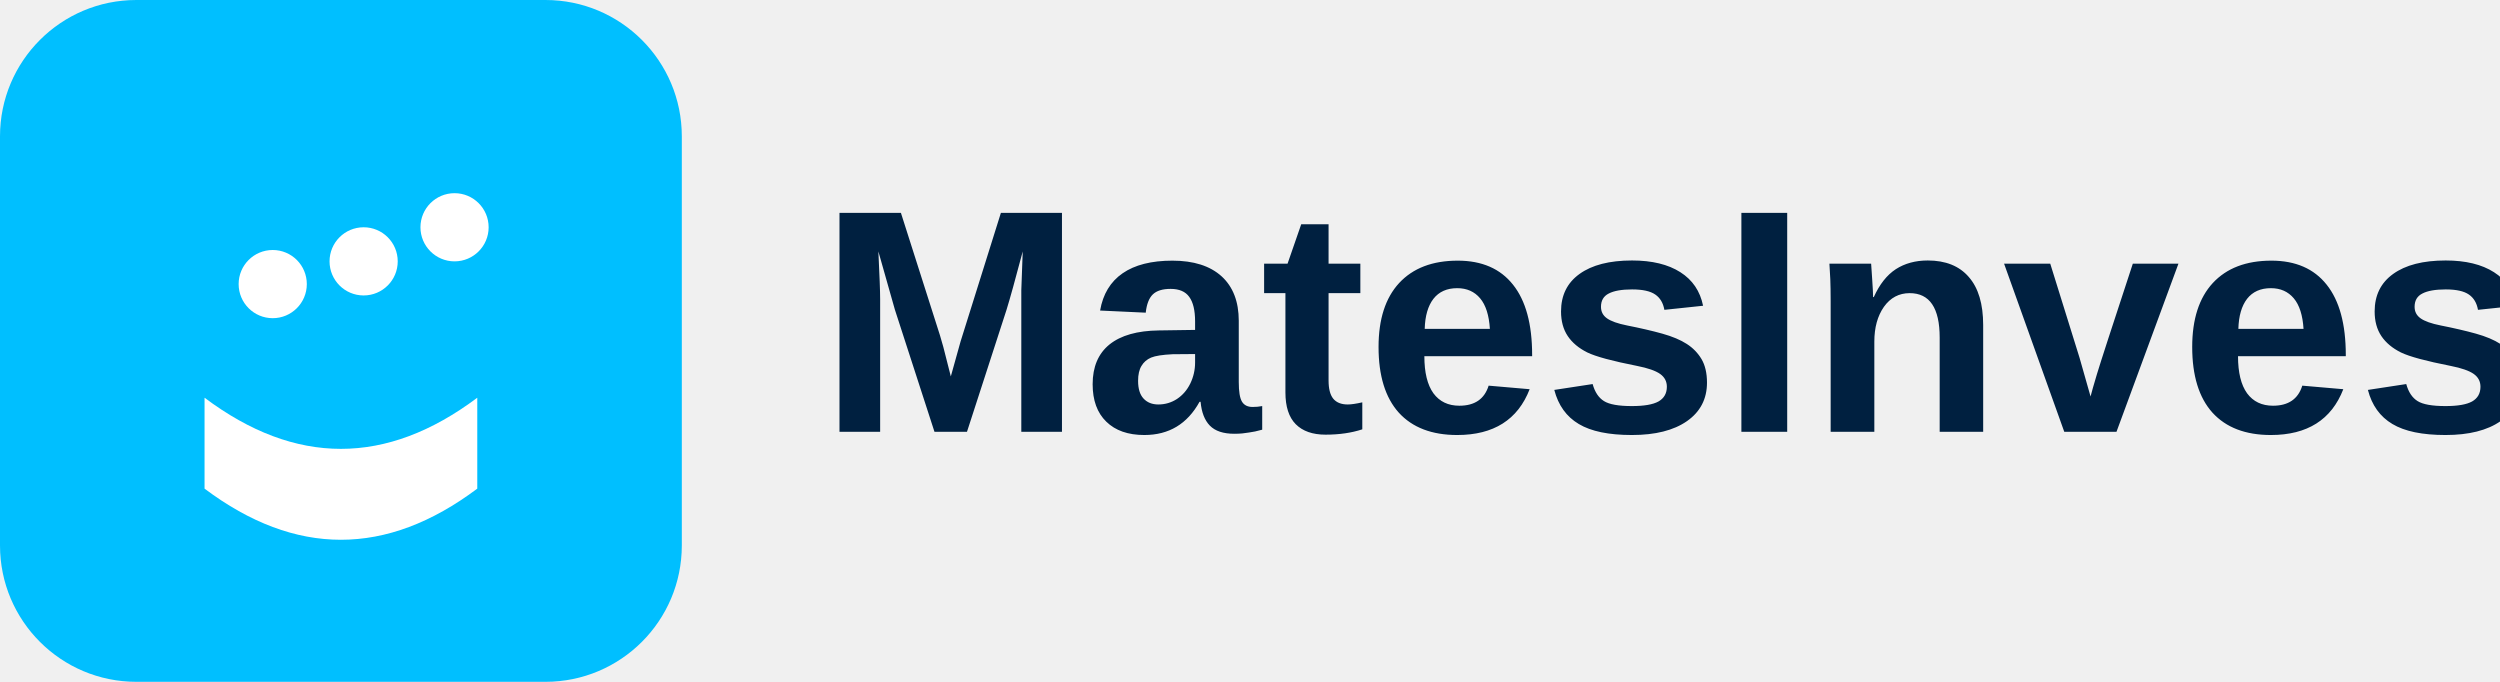
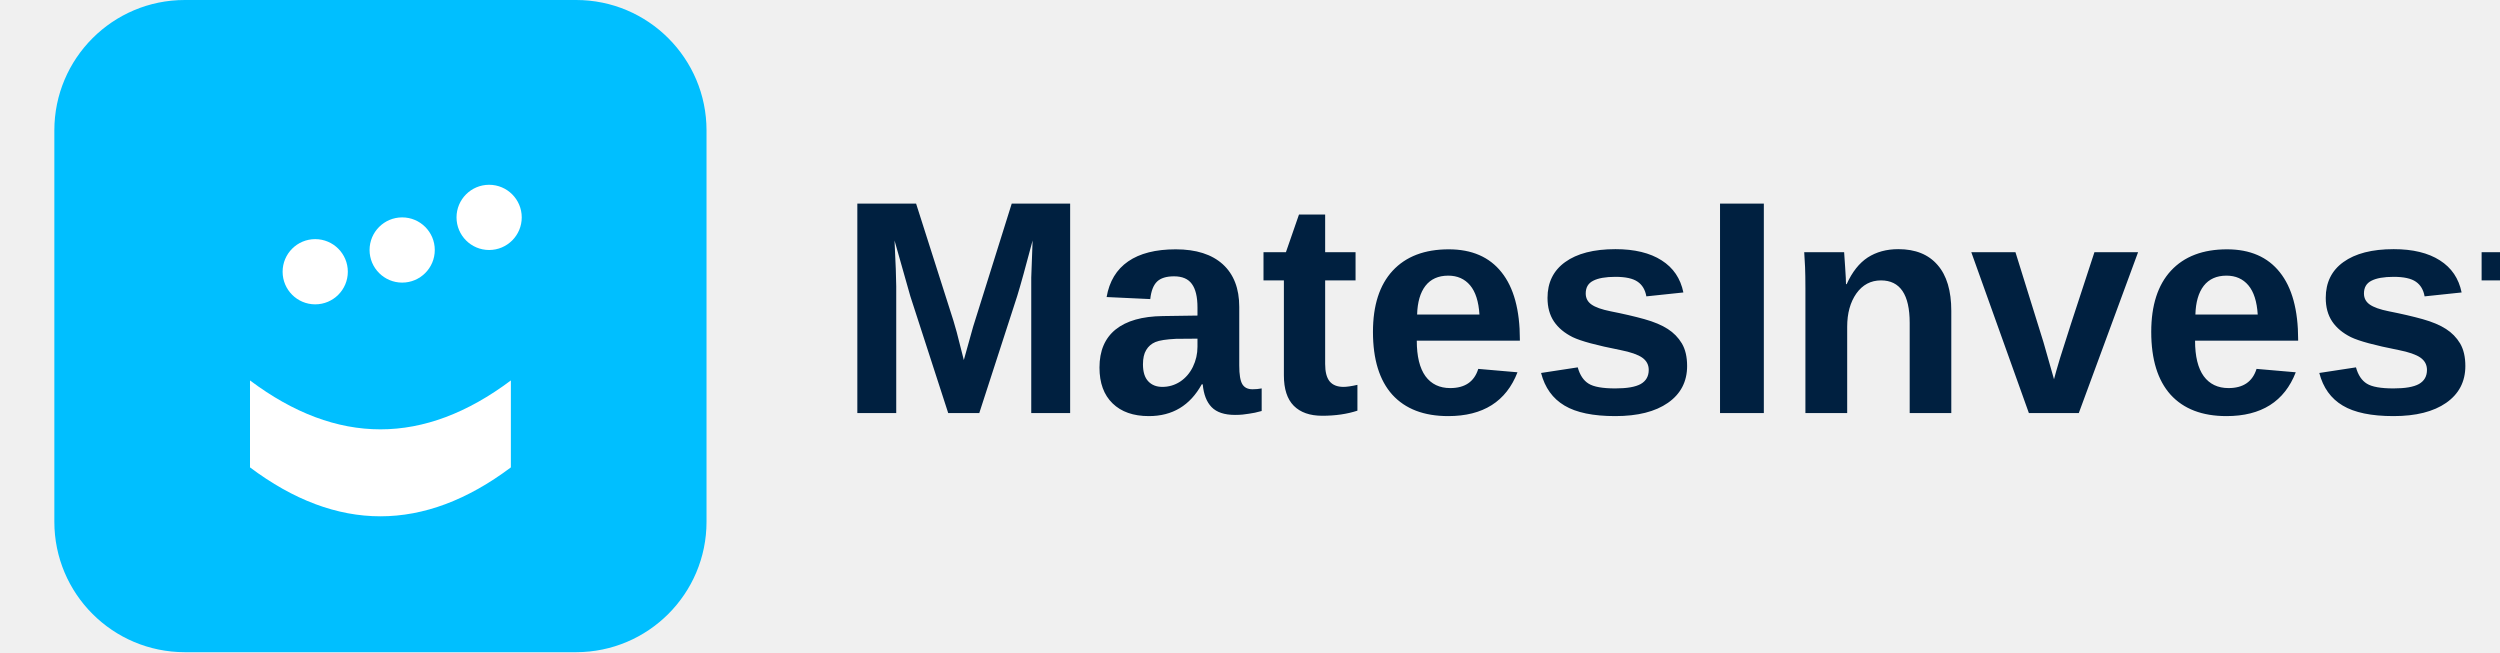
- <svg xmlns="http://www.w3.org/2000/svg" width="220" height="60" viewBox="0 0 220 60" fill="none">
+ <svg xmlns="http://www.w3.org/2000/svg" width="230" height="60" viewBox="0 0 220 60" fill="none">
  <rect rx="12" width="60" height="60" fill="#00BFFF" />
  <path d="M18 35c8 6 16 6 24 0v8c-8 6-16 6-24 0v-8z" fill="white" />
  <circle cx="24" cy="25" r="3" fill="white" />
  <circle cx="32" cy="23" r="3" fill="white" />
  <circle cx="40" cy="20" r="3" fill="white" />
  <text x="72" y="38" font-family="Arial, Helvetica, sans-serif" font-weight="700" font-size="28" fill="#002040">MatesInvest</text>
</svg>
